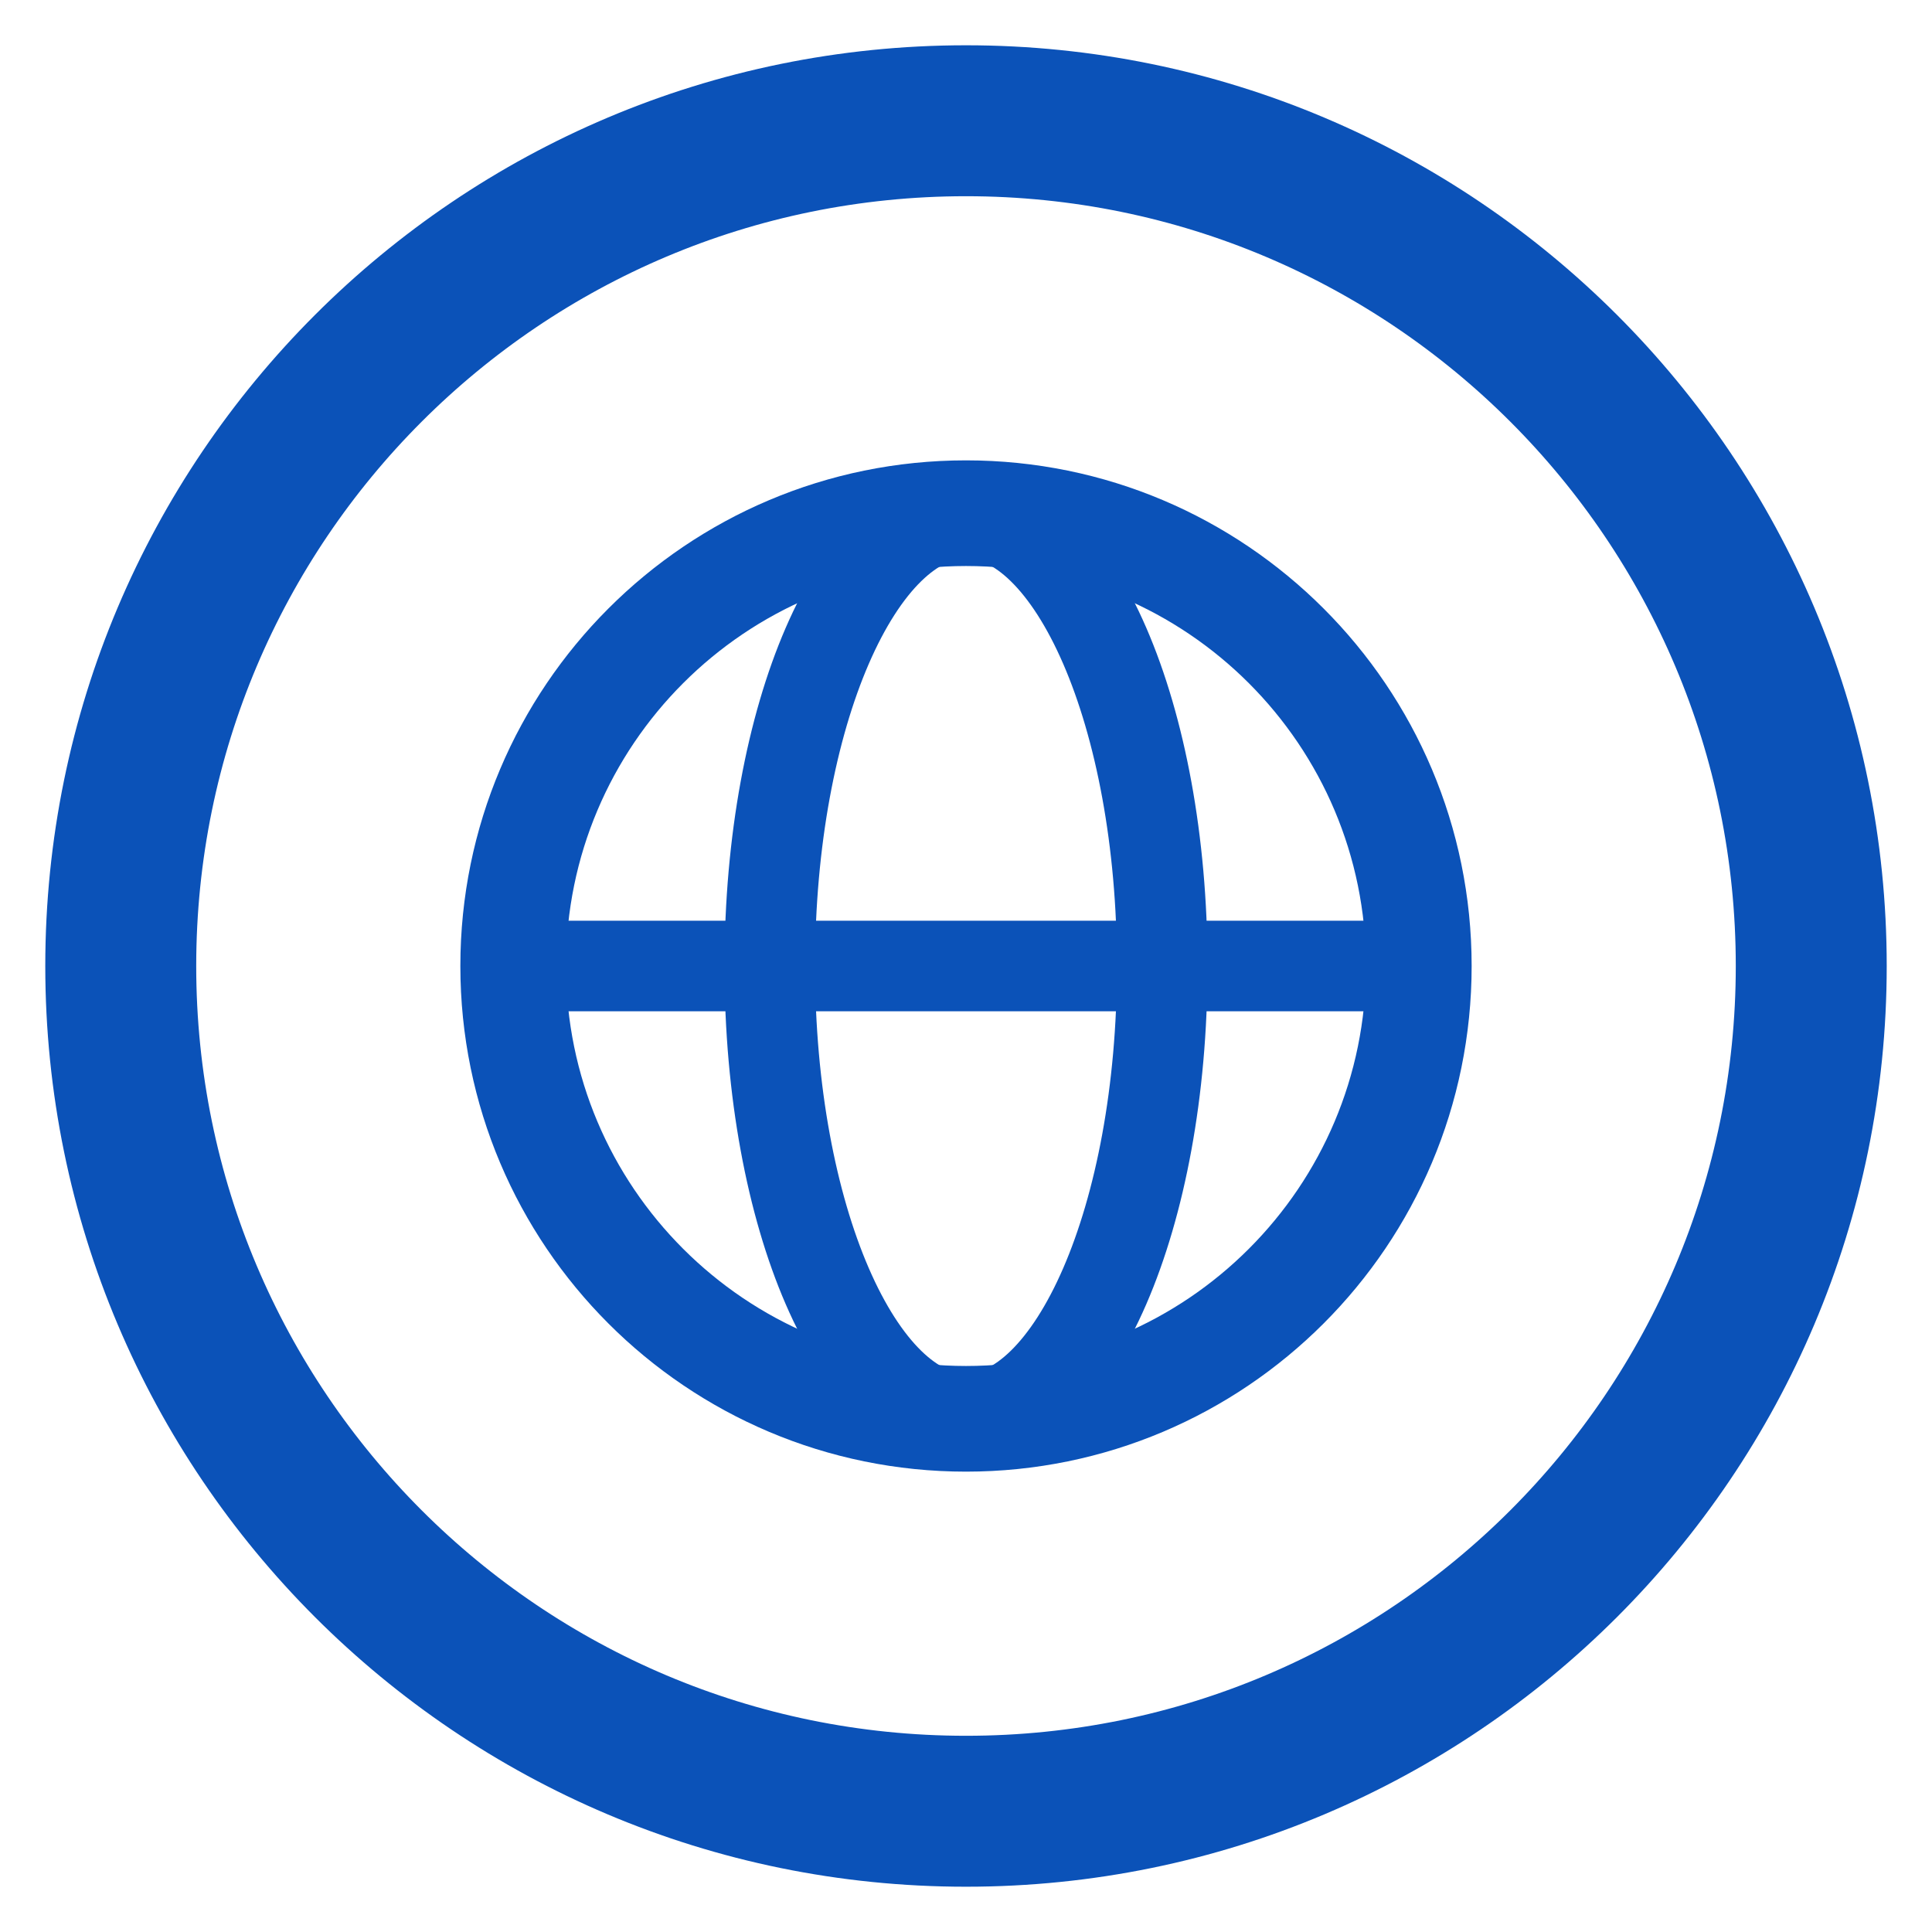
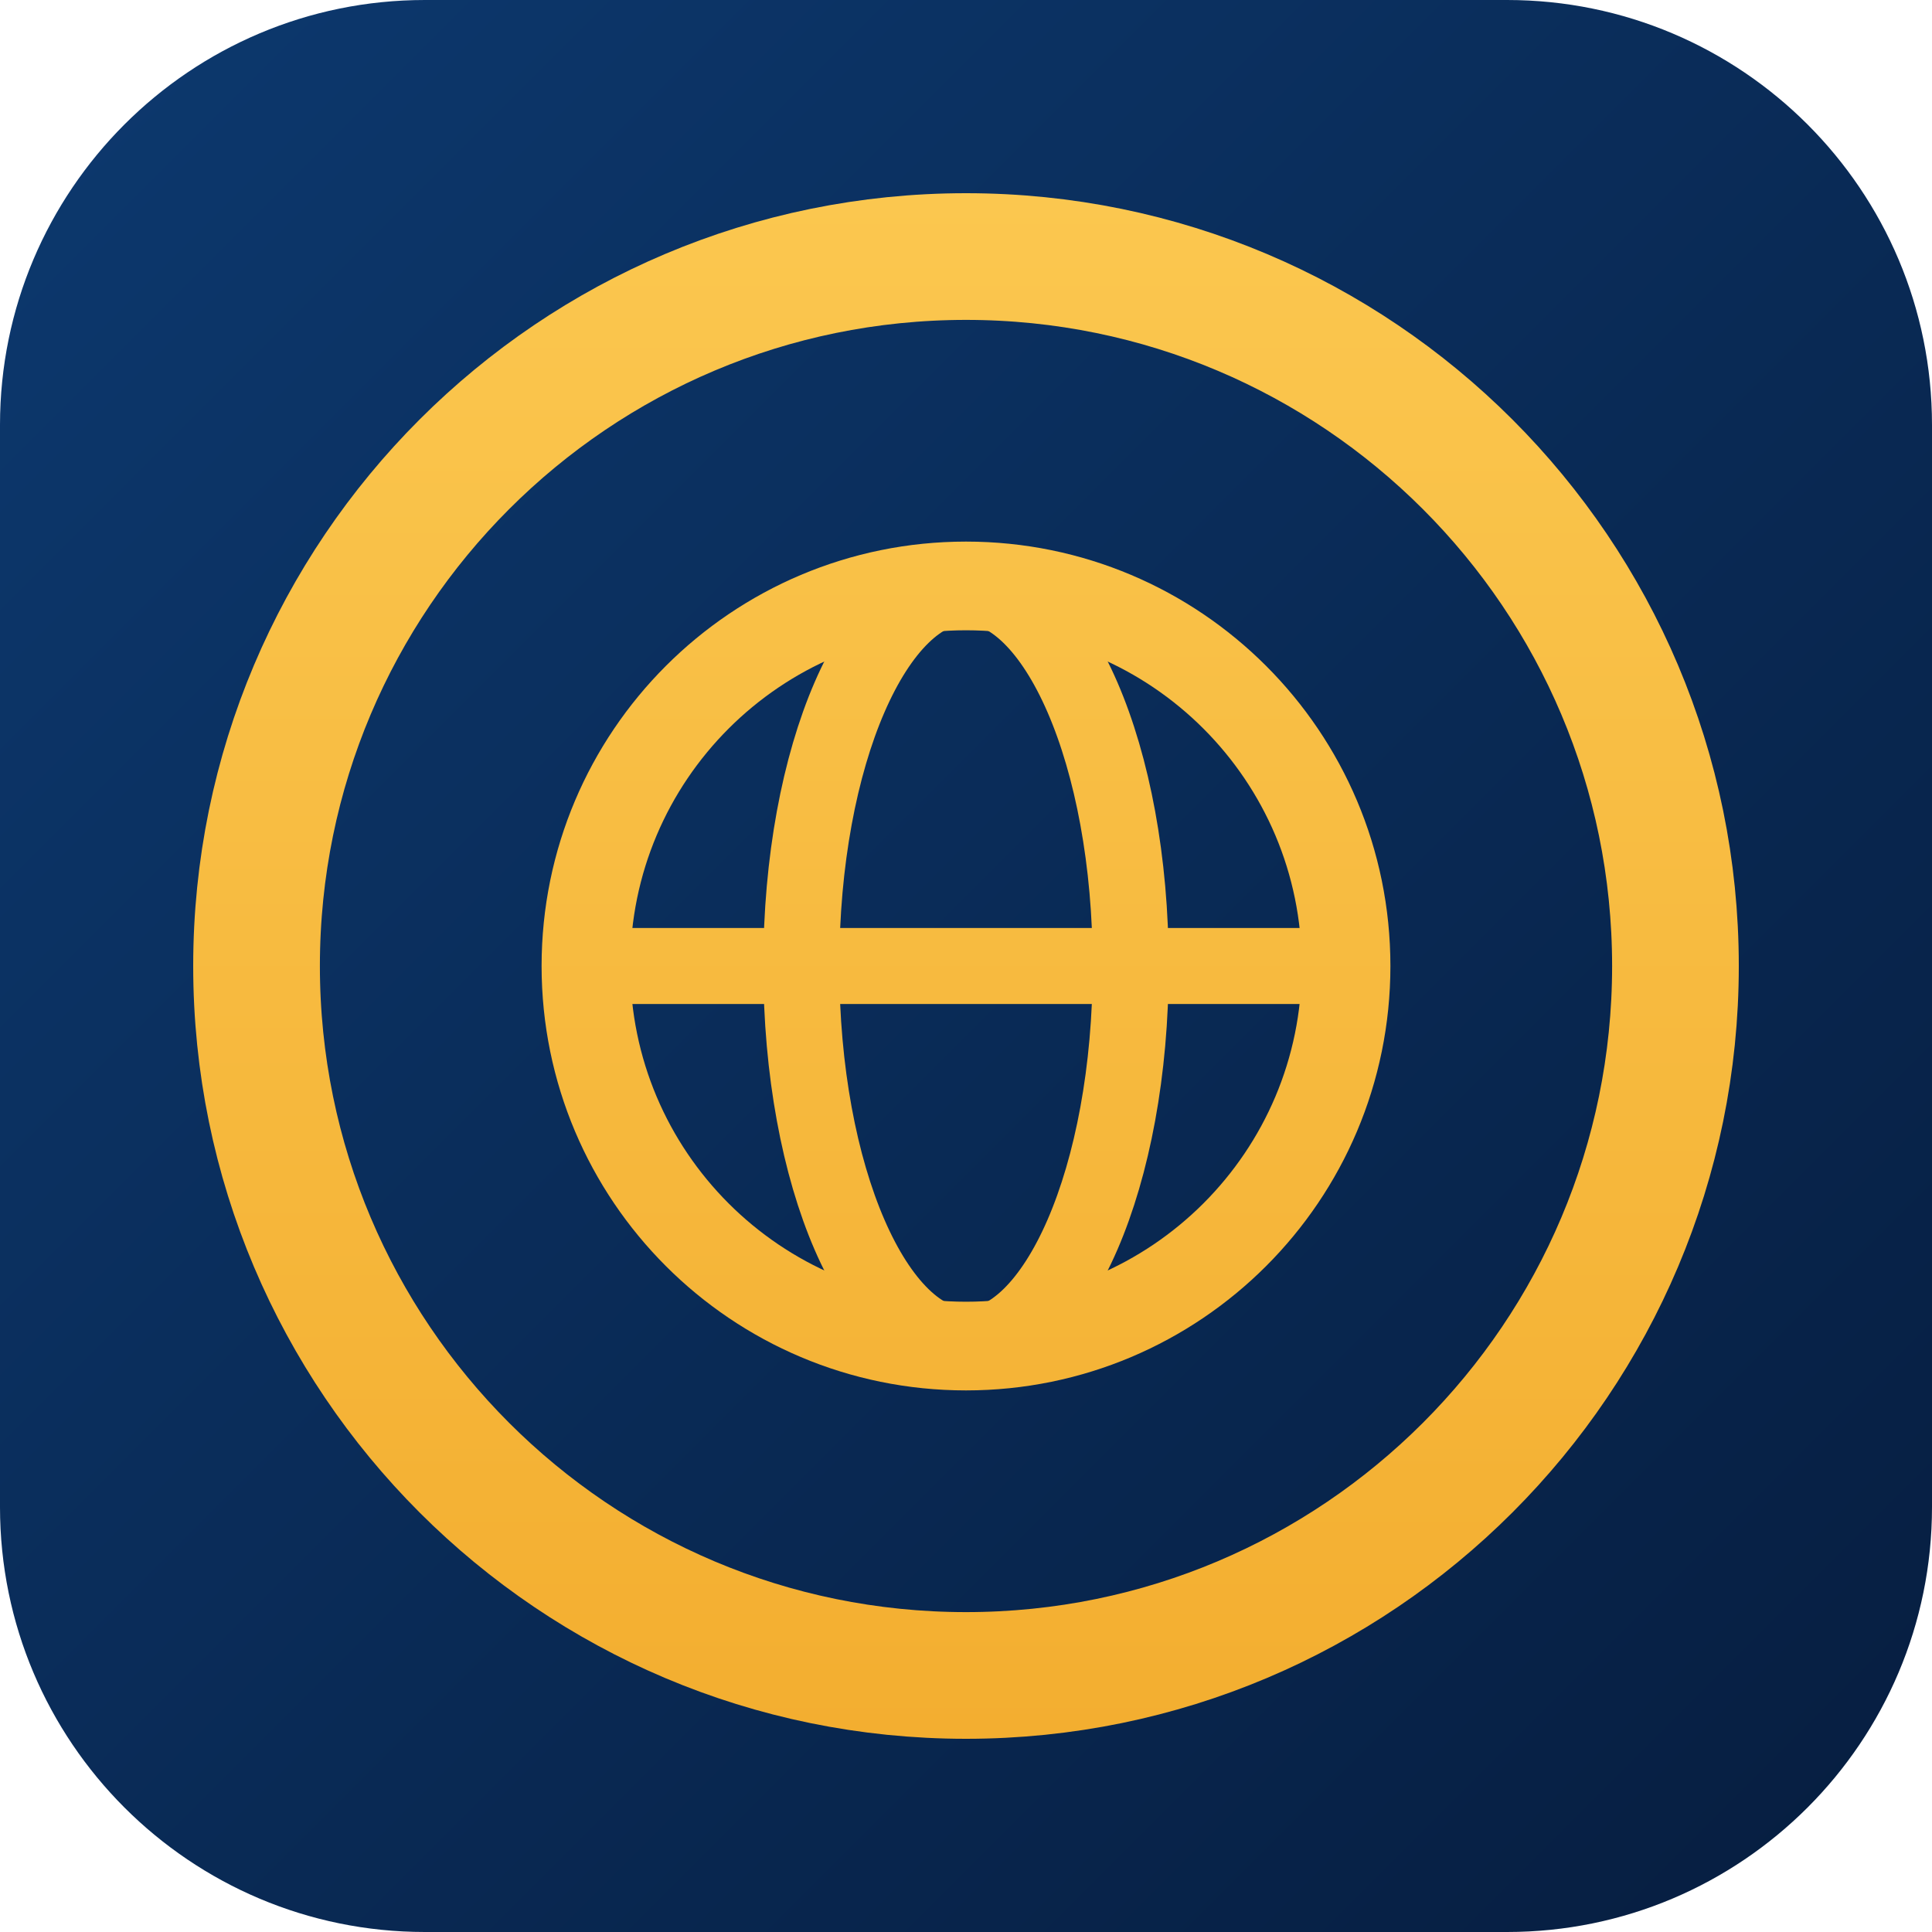
- <svg xmlns="http://www.w3.org/2000/svg" viewBox="0 0 64 64">
-   <style>.s{fill:none;stroke:#0b52b8}@media (prefers-color-scheme:dark){.s{stroke:#3b9bf5}}</style>
-   <circle class="s" cx="32" cy="32" r="28" stroke-width="5" />
-   <circle class="s" cx="32" cy="32" r="15" stroke-width="3.5" />
-   <ellipse class="s" cx="32" cy="32" rx="6.5" ry="15" stroke-width="3" />
-   <path class="s" d="M17 32h30" stroke-width="3" />
+ <svg xmlns="http://www.w3.org/2000/svg" viewBox="-6.125 -6.125 76.25 76.25">
+   <defs>
+     <linearGradient id="a" x1="0" y1="0" x2="1" y2="1">
+       <stop offset="0" stop-color="#0D396F" />
+       <stop offset="1" stop-color="#061D3F" />
+     </linearGradient>
+     <linearGradient id="o" gradientUnits="userSpaceOnUse" x1="0" y1="1.5" x2="0" y2="62.5">
+       <stop offset="0" stop-color="#FBC74F" />
+       <stop offset="1" stop-color="#F3AE30" />
+     </linearGradient>
+   </defs>
+   <rect x="-6.125" y="-6.125" width="76.25" height="76.25" rx="16.77" fill="url(#a)" />
+   <g fill="none" stroke="url(#o)">
+     <ellipse cx="32" cy="32" rx="28" ry="28" stroke-width="5" />
+     <ellipse cx="32" cy="32" rx="15" ry="15" stroke-width="3.5" />
+     <ellipse cx="32" cy="32" rx="6.5" ry="15" stroke-width="3" />
+     <path d="M17 32H47" stroke-width="3" />
+   </g>
</svg>
